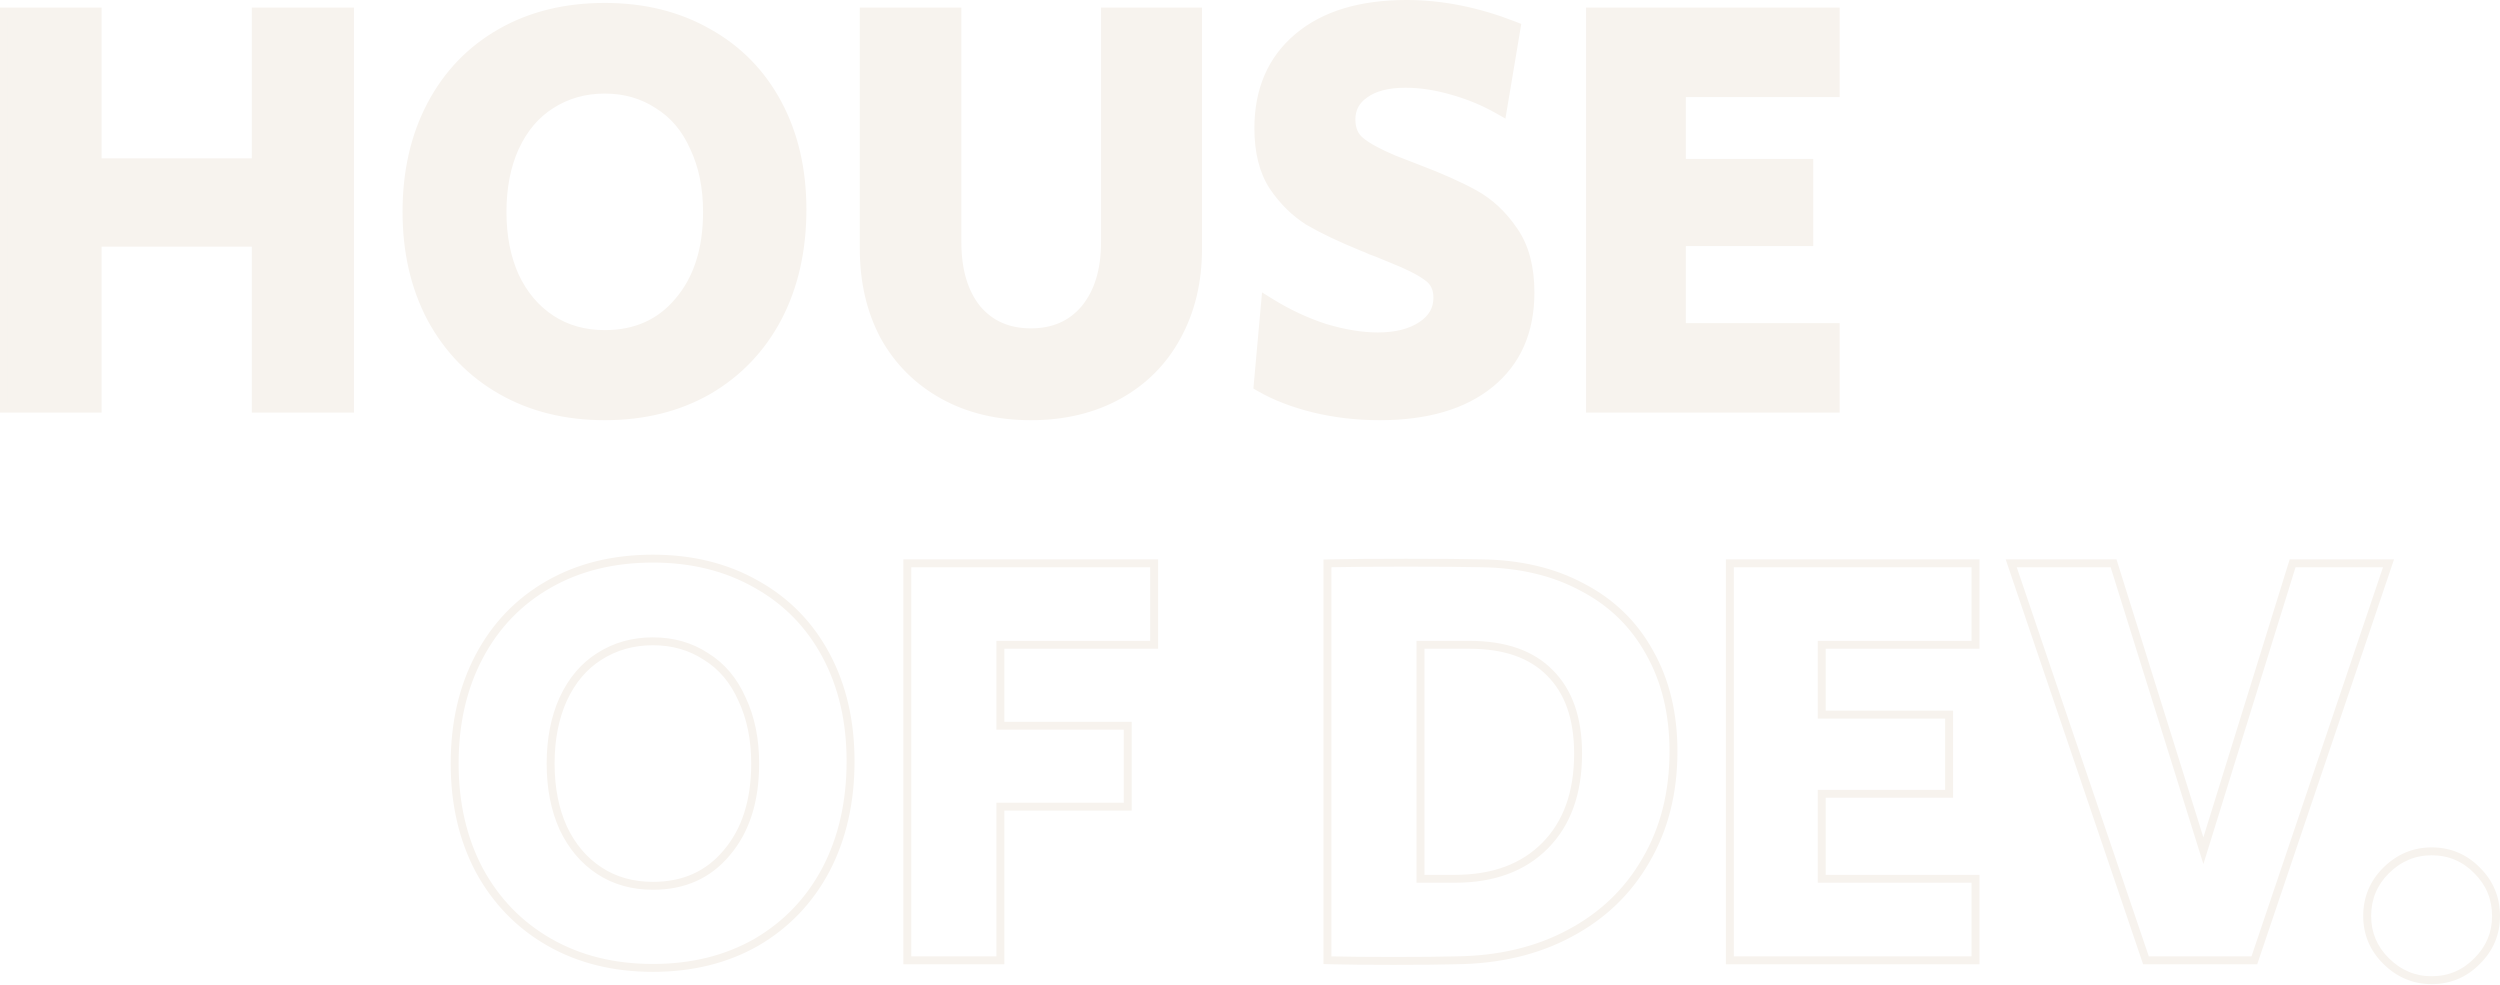
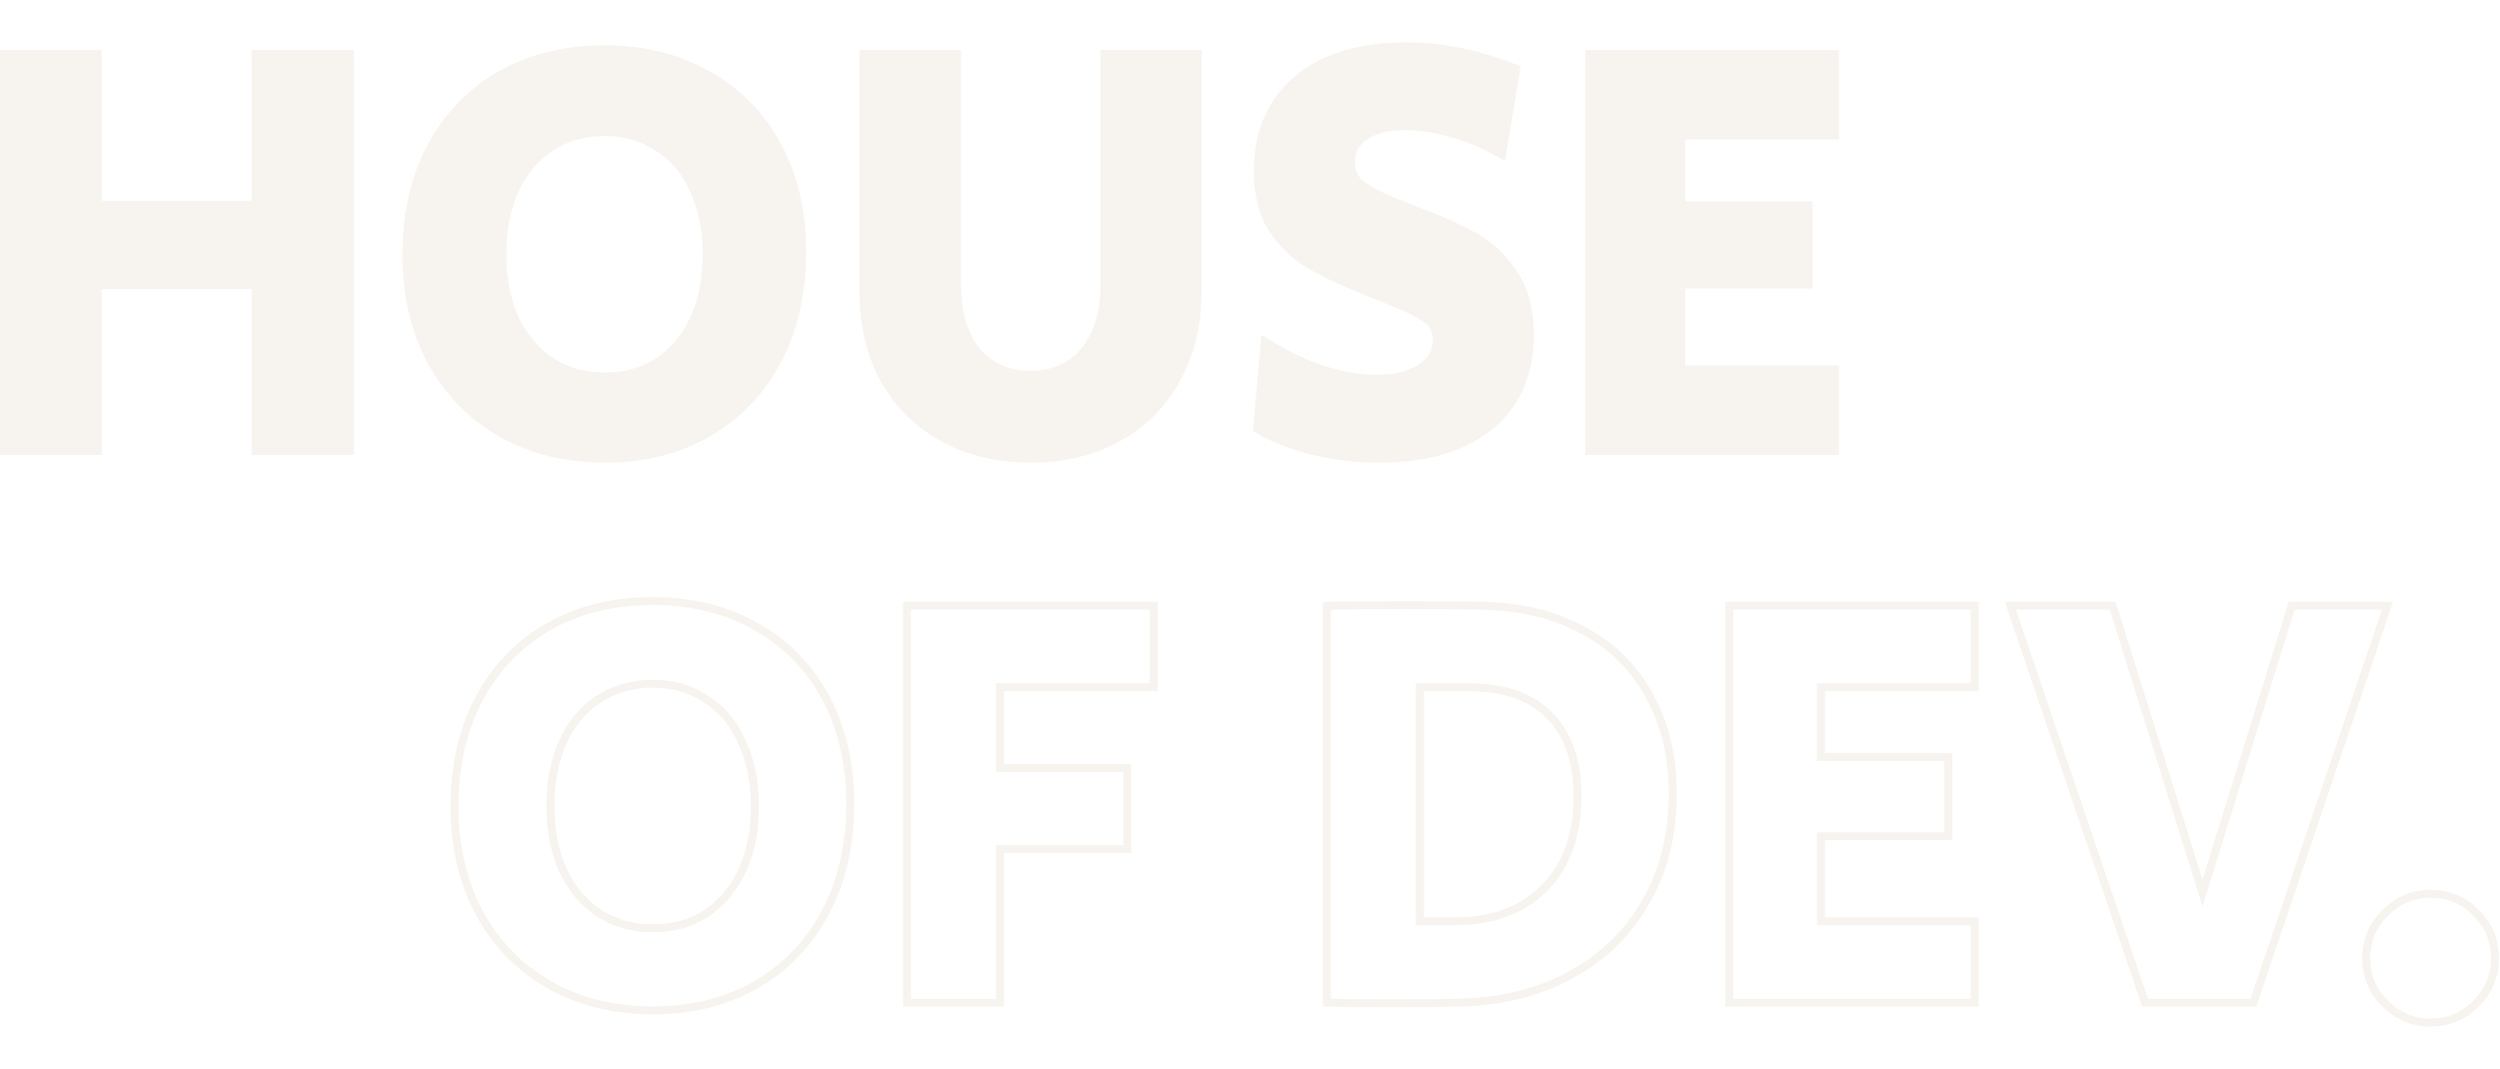
- <svg xmlns="http://www.w3.org/2000/svg" width="315" height="124" viewBox="0 0 315 124" fill="none">
+ <svg xmlns="http://www.w3.org/2000/svg" width="290" height="124" viewBox="0 0 315 124" fill="none">
  <path d="M1 1.457H0.5V1.957V50.987V51.487H1H11.798H12.298V50.987V30.579H32.227V50.987V51.487H32.727H43.599H44.099V50.987V1.957V1.457H43.599H32.727H32.227V1.957V20.451H12.298V1.957V1.457H11.798H1ZM54.311 40.104L54.313 40.108C56.427 44.017 59.377 47.055 63.158 49.212C66.941 51.371 71.293 52.444 76.2 52.444C81.107 52.444 85.46 51.371 89.243 49.212L89.247 49.21C93.026 47.003 95.951 43.94 98.016 40.03L98.017 40.028C100.081 36.069 101.106 31.521 101.106 26.398C101.106 21.372 100.08 16.921 98.014 13.058C95.949 9.197 93.022 6.207 89.24 4.098C85.458 1.94 81.106 0.868 76.2 0.868C71.245 0.868 66.868 1.94 63.084 4.099C59.302 6.258 56.376 9.297 54.311 13.208C52.246 17.119 51.221 21.618 51.221 26.693C51.221 31.719 52.246 36.194 54.311 40.104ZM85.508 37.927L85.505 37.931C83.191 40.703 80.107 42.094 76.2 42.094C73.625 42.094 71.38 41.455 69.448 40.188C67.513 38.919 65.994 37.13 64.895 34.802C63.846 32.474 63.314 29.774 63.314 26.693C63.314 23.61 63.846 20.91 64.896 18.581C65.995 16.204 67.512 14.419 69.441 13.202L69.444 13.2C71.429 11.93 73.676 11.291 76.2 11.291C78.724 11.291 80.945 11.93 82.878 13.197L82.878 13.197L82.89 13.205C84.866 14.422 86.38 16.205 87.428 18.576L87.428 18.576L87.433 18.587C88.531 20.914 89.086 23.612 89.086 26.693C89.086 31.416 87.877 35.143 85.508 37.927ZM111.408 42.388L111.408 42.388L111.412 42.396C113.184 45.57 115.667 48.042 118.855 49.805C122.046 51.569 125.73 52.444 129.894 52.444C134.058 52.444 137.743 51.569 140.934 49.805C144.123 48.041 146.583 45.568 148.305 42.391C150.076 39.167 150.954 35.476 150.954 31.331V1.957V1.457H150.454H139.73H139.23V1.957V30.521C139.23 34.07 138.364 36.842 136.684 38.888C135.014 40.873 132.769 41.873 129.894 41.873C127.021 41.873 124.777 40.874 123.107 38.891C121.474 36.845 120.632 34.072 120.632 30.521V1.957V1.457H120.132H109.334H108.834V1.957V31.331C108.834 35.474 109.688 39.165 111.408 42.388ZM165.516 51.472L165.518 51.472C168.172 52.12 170.949 52.444 173.846 52.444C179.735 52.444 184.397 51.103 187.769 48.356C191.157 45.597 192.835 41.74 192.835 36.852C192.835 33.693 192.155 31.081 190.751 29.061C189.38 27.04 187.721 25.487 185.772 24.414C183.871 23.369 181.482 22.304 178.61 21.22C178.609 21.219 178.608 21.219 178.608 21.219L175.594 20.048C175.591 20.047 175.589 20.046 175.587 20.045C173.632 19.218 172.258 18.456 171.429 17.768C170.673 17.142 170.278 16.262 170.278 15.061C170.278 13.709 170.834 12.658 171.985 11.866L171.985 11.866L171.995 11.858C173.16 11.011 174.841 10.555 177.1 10.555C178.921 10.555 180.847 10.841 182.88 11.419L182.882 11.42C184.965 11.999 186.9 12.793 188.687 13.803L189.308 14.154L189.426 13.45L191.053 3.733L191.12 3.332L190.741 3.184C186.154 1.398 181.656 0.5 177.248 0.5C171.454 0.5 166.863 1.868 163.54 4.667C160.207 7.473 158.554 11.327 158.554 16.165C158.554 19.126 159.159 21.585 160.41 23.506L160.416 23.514C161.683 25.381 163.188 26.857 164.931 27.928L164.931 27.929L164.94 27.934C166.645 28.932 168.887 29.997 171.66 31.131L171.667 31.134L171.674 31.137C172.056 31.279 172.385 31.42 172.661 31.557L172.693 31.573L172.727 31.584C173.014 31.68 173.274 31.774 173.51 31.868C173.511 31.868 173.512 31.868 173.513 31.869L175.281 32.602L175.29 32.606C177.397 33.435 178.901 34.201 179.833 34.897L179.839 34.902L179.846 34.907C180.683 35.489 181.111 36.333 181.111 37.515C181.111 38.949 180.471 40.1 179.116 41C177.742 41.912 175.924 42.389 173.624 42.389C171.613 42.389 169.396 42.031 166.969 41.307C164.594 40.535 162.315 39.473 160.131 38.12L159.443 37.694L159.37 38.501L158.483 48.365L158.454 48.684L158.731 48.843C160.652 49.951 162.916 50.825 165.516 51.472ZM200.841 1.457H200.341V1.957V50.987V51.487H200.841H230.793H231.293V50.987V41.711V41.211H230.793H211.917V30.506H227.465H227.965V30.006V21.024V20.524H227.465H211.917V11.733H230.793H231.293V11.233V1.957V1.457H230.793H200.841Z" fill="#F7F3EE" stroke="#F7F3EE" />
  <path fill-rule="evenodd" clip-rule="evenodd" d="M59.934 109.849C57.827 105.858 56.787 101.303 56.787 96.208C56.787 91.066 57.826 86.486 59.934 82.494C62.042 78.502 65.035 75.392 68.9 73.186C72.77 70.977 77.236 69.889 82.266 69.889C87.247 69.889 91.686 70.978 95.553 73.184C99.419 75.339 102.412 78.399 104.522 82.342C106.631 86.286 107.671 90.82 107.671 95.914C107.671 101.103 106.633 105.731 104.526 109.77L104.524 109.775C102.417 113.765 99.427 116.897 95.566 119.152L95.558 119.157C91.689 121.364 87.249 122.454 82.266 122.454C77.284 122.454 72.843 121.364 68.975 119.157C65.111 116.952 62.096 113.845 59.939 109.857L59.934 109.849ZM95.06 74.049C91.363 71.939 87.098 70.883 82.266 70.883C77.385 70.883 73.095 71.939 69.398 74.049C65.7 76.159 62.84 79.129 60.819 82.957C58.797 86.785 57.786 91.202 57.786 96.208C57.786 101.165 58.797 105.558 60.819 109.386C62.889 113.214 65.774 116.183 69.472 118.294C73.169 120.404 77.434 121.459 82.266 121.459C87.098 121.459 91.363 120.404 95.06 118.294C98.758 116.134 101.618 113.14 103.639 109.312C105.661 105.435 106.672 100.969 106.672 95.914C106.672 90.957 105.661 86.589 103.639 82.81C101.618 79.031 98.758 76.11 95.06 74.049ZM91.192 107.123C93.467 104.451 94.653 100.847 94.653 96.208C94.653 93.187 94.108 90.563 93.046 88.312L93.041 88.301L93.036 88.29C92.024 86 90.573 84.299 88.692 83.14L88.68 83.133L88.668 83.125C86.823 81.916 84.7 81.302 82.266 81.302C79.832 81.302 77.68 81.916 75.781 83.131L75.775 83.135C73.939 84.294 72.481 85.999 71.417 88.301C70.401 90.555 69.879 93.183 69.879 96.208C69.879 99.232 70.401 101.859 71.415 104.112C72.479 106.365 73.94 108.078 75.79 109.291C77.632 110.499 79.779 111.115 82.266 111.115C86.035 111.115 88.974 109.781 91.185 107.131L91.192 107.123ZM70.507 104.527C69.422 102.122 68.88 99.349 68.88 96.208C68.88 93.067 69.422 90.294 70.507 87.889C71.641 85.435 73.219 83.57 75.24 82.294C77.311 80.969 79.653 80.307 82.266 80.307C84.879 80.307 87.196 80.969 89.218 82.294C91.289 83.57 92.866 85.435 93.951 87.889C95.085 90.294 95.652 93.067 95.652 96.208C95.652 101.018 94.419 104.871 91.954 107.766C89.538 110.662 86.309 112.11 82.266 112.11C79.604 112.11 77.262 111.447 75.24 110.122C73.219 108.797 71.641 106.932 70.507 104.527ZM113.823 70.478H145.922V81.743H126.545V90.944H142.594V102.135H126.545V121.497H113.823V70.478ZM125.546 101.141H141.595V91.938H125.546V80.748H144.923V71.472H114.822V120.502H125.546V101.141ZM166.761 121.469V70.501L167.737 70.478C169.869 70.428 173.009 70.404 177.153 70.404C181.34 70.404 184.479 70.428 186.562 70.478C191.519 70.529 195.871 71.537 199.586 73.538C203.353 75.492 206.256 78.303 208.274 81.958C210.342 85.614 211.358 89.859 211.358 94.662C211.358 99.916 210.19 104.583 207.822 108.632C205.507 112.676 202.212 115.823 197.961 118.067C193.756 120.313 188.887 121.445 183.384 121.497C181.643 121.546 179.046 121.571 175.599 121.571C172.097 121.571 169.472 121.546 167.732 121.497L166.761 121.469ZM183.365 120.502C188.739 120.453 193.448 119.349 197.49 117.189C201.583 115.03 204.738 112.012 206.957 108.134C209.225 104.257 210.359 99.766 210.359 94.662C210.359 90 209.373 85.926 207.401 82.442C205.478 78.957 202.717 76.282 199.118 74.417C195.568 72.503 191.377 71.522 186.545 71.472C184.474 71.423 181.343 71.399 177.153 71.399C173.011 71.399 169.88 71.423 167.76 71.472V120.502C169.486 120.551 172.099 120.576 175.599 120.576C179.051 120.576 181.639 120.551 183.365 120.502ZM194.935 85.133L194.928 85.126C192.755 82.919 189.548 81.743 185.14 81.743H179.483V110.231H183.291C188.066 110.231 191.706 108.85 194.337 106.185C196.971 103.519 198.34 99.818 198.34 94.957C198.34 90.57 197.159 87.347 194.935 85.133ZM178.484 111.226V80.748H185.14C189.725 80.748 193.226 81.975 195.642 84.429C198.107 86.883 199.339 90.392 199.339 94.957C199.339 100.012 197.91 103.987 195.05 106.883C192.19 109.778 188.271 111.226 183.291 111.226H178.484ZM217.463 70.478H249.414V81.743H230.037V89.545H246.086V100.516H230.037V110.231H249.414V121.497H217.463V70.478ZM229.038 111.226V99.521H245.087V90.54H229.038V80.748H248.415V71.472H218.462V120.502H248.415V111.226H229.038ZM252.716 70.478H266.677L277.624 105.511L288.501 70.478H301.648L284.409 121.497H270.032L252.716 70.478ZM277.627 108.87L265.942 71.472H254.109L270.749 120.502H283.691L300.257 71.472H289.238L277.627 108.87ZM306.383 124C304.035 124 301.984 123.125 300.278 121.426C298.613 119.77 297.766 117.751 297.766 115.422C297.766 113.052 298.608 111.007 300.278 109.345C301.984 107.646 304.035 106.771 306.383 106.771C308.772 106.771 310.829 107.64 312.495 109.351C314.16 111.012 315 113.055 315 115.422C315 117.748 314.155 119.765 312.495 121.42C310.829 123.131 308.772 124 306.383 124ZM311.782 120.723C313.261 119.251 314.001 117.484 314.001 115.422C314.001 113.312 313.261 111.521 311.782 110.048C310.303 108.527 308.503 107.766 306.383 107.766C304.312 107.766 302.513 108.527 300.984 110.048C299.505 111.521 298.766 113.312 298.766 115.422C298.766 117.484 299.505 119.251 300.984 120.723C302.513 122.244 304.312 123.005 306.383 123.005C308.503 123.005 310.303 122.244 311.782 120.723Z" fill="#F7F3EE" />
</svg>
